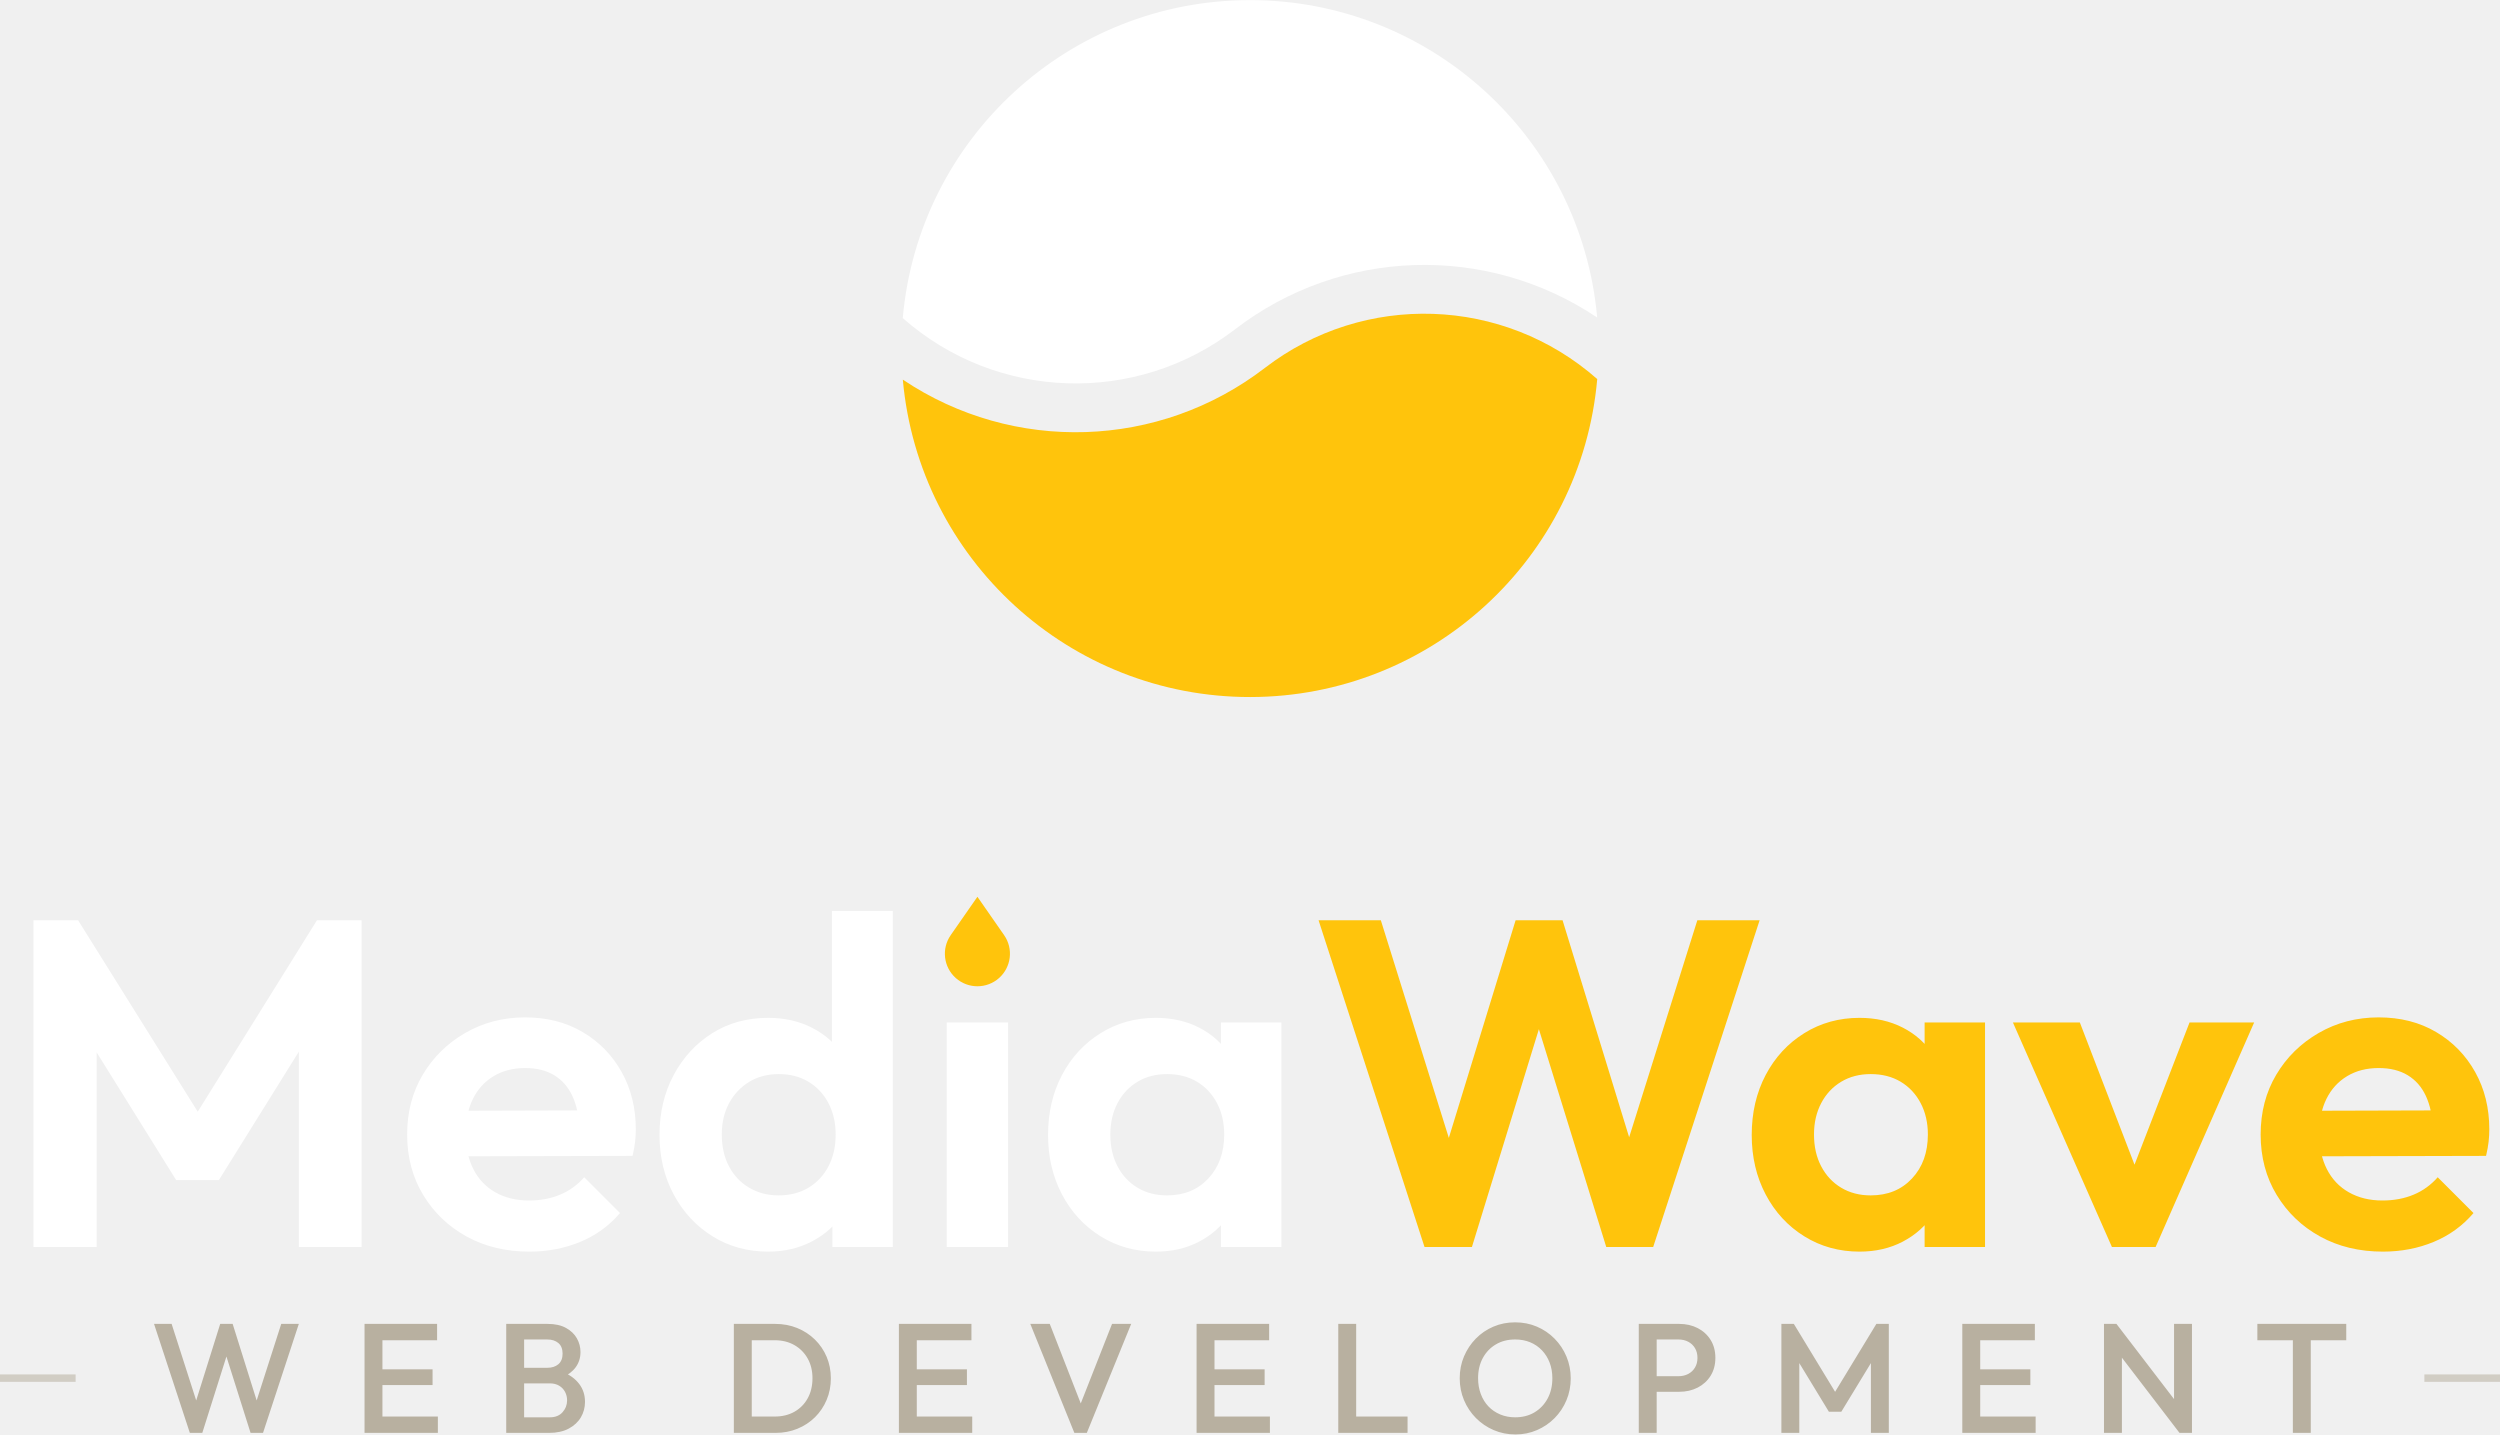
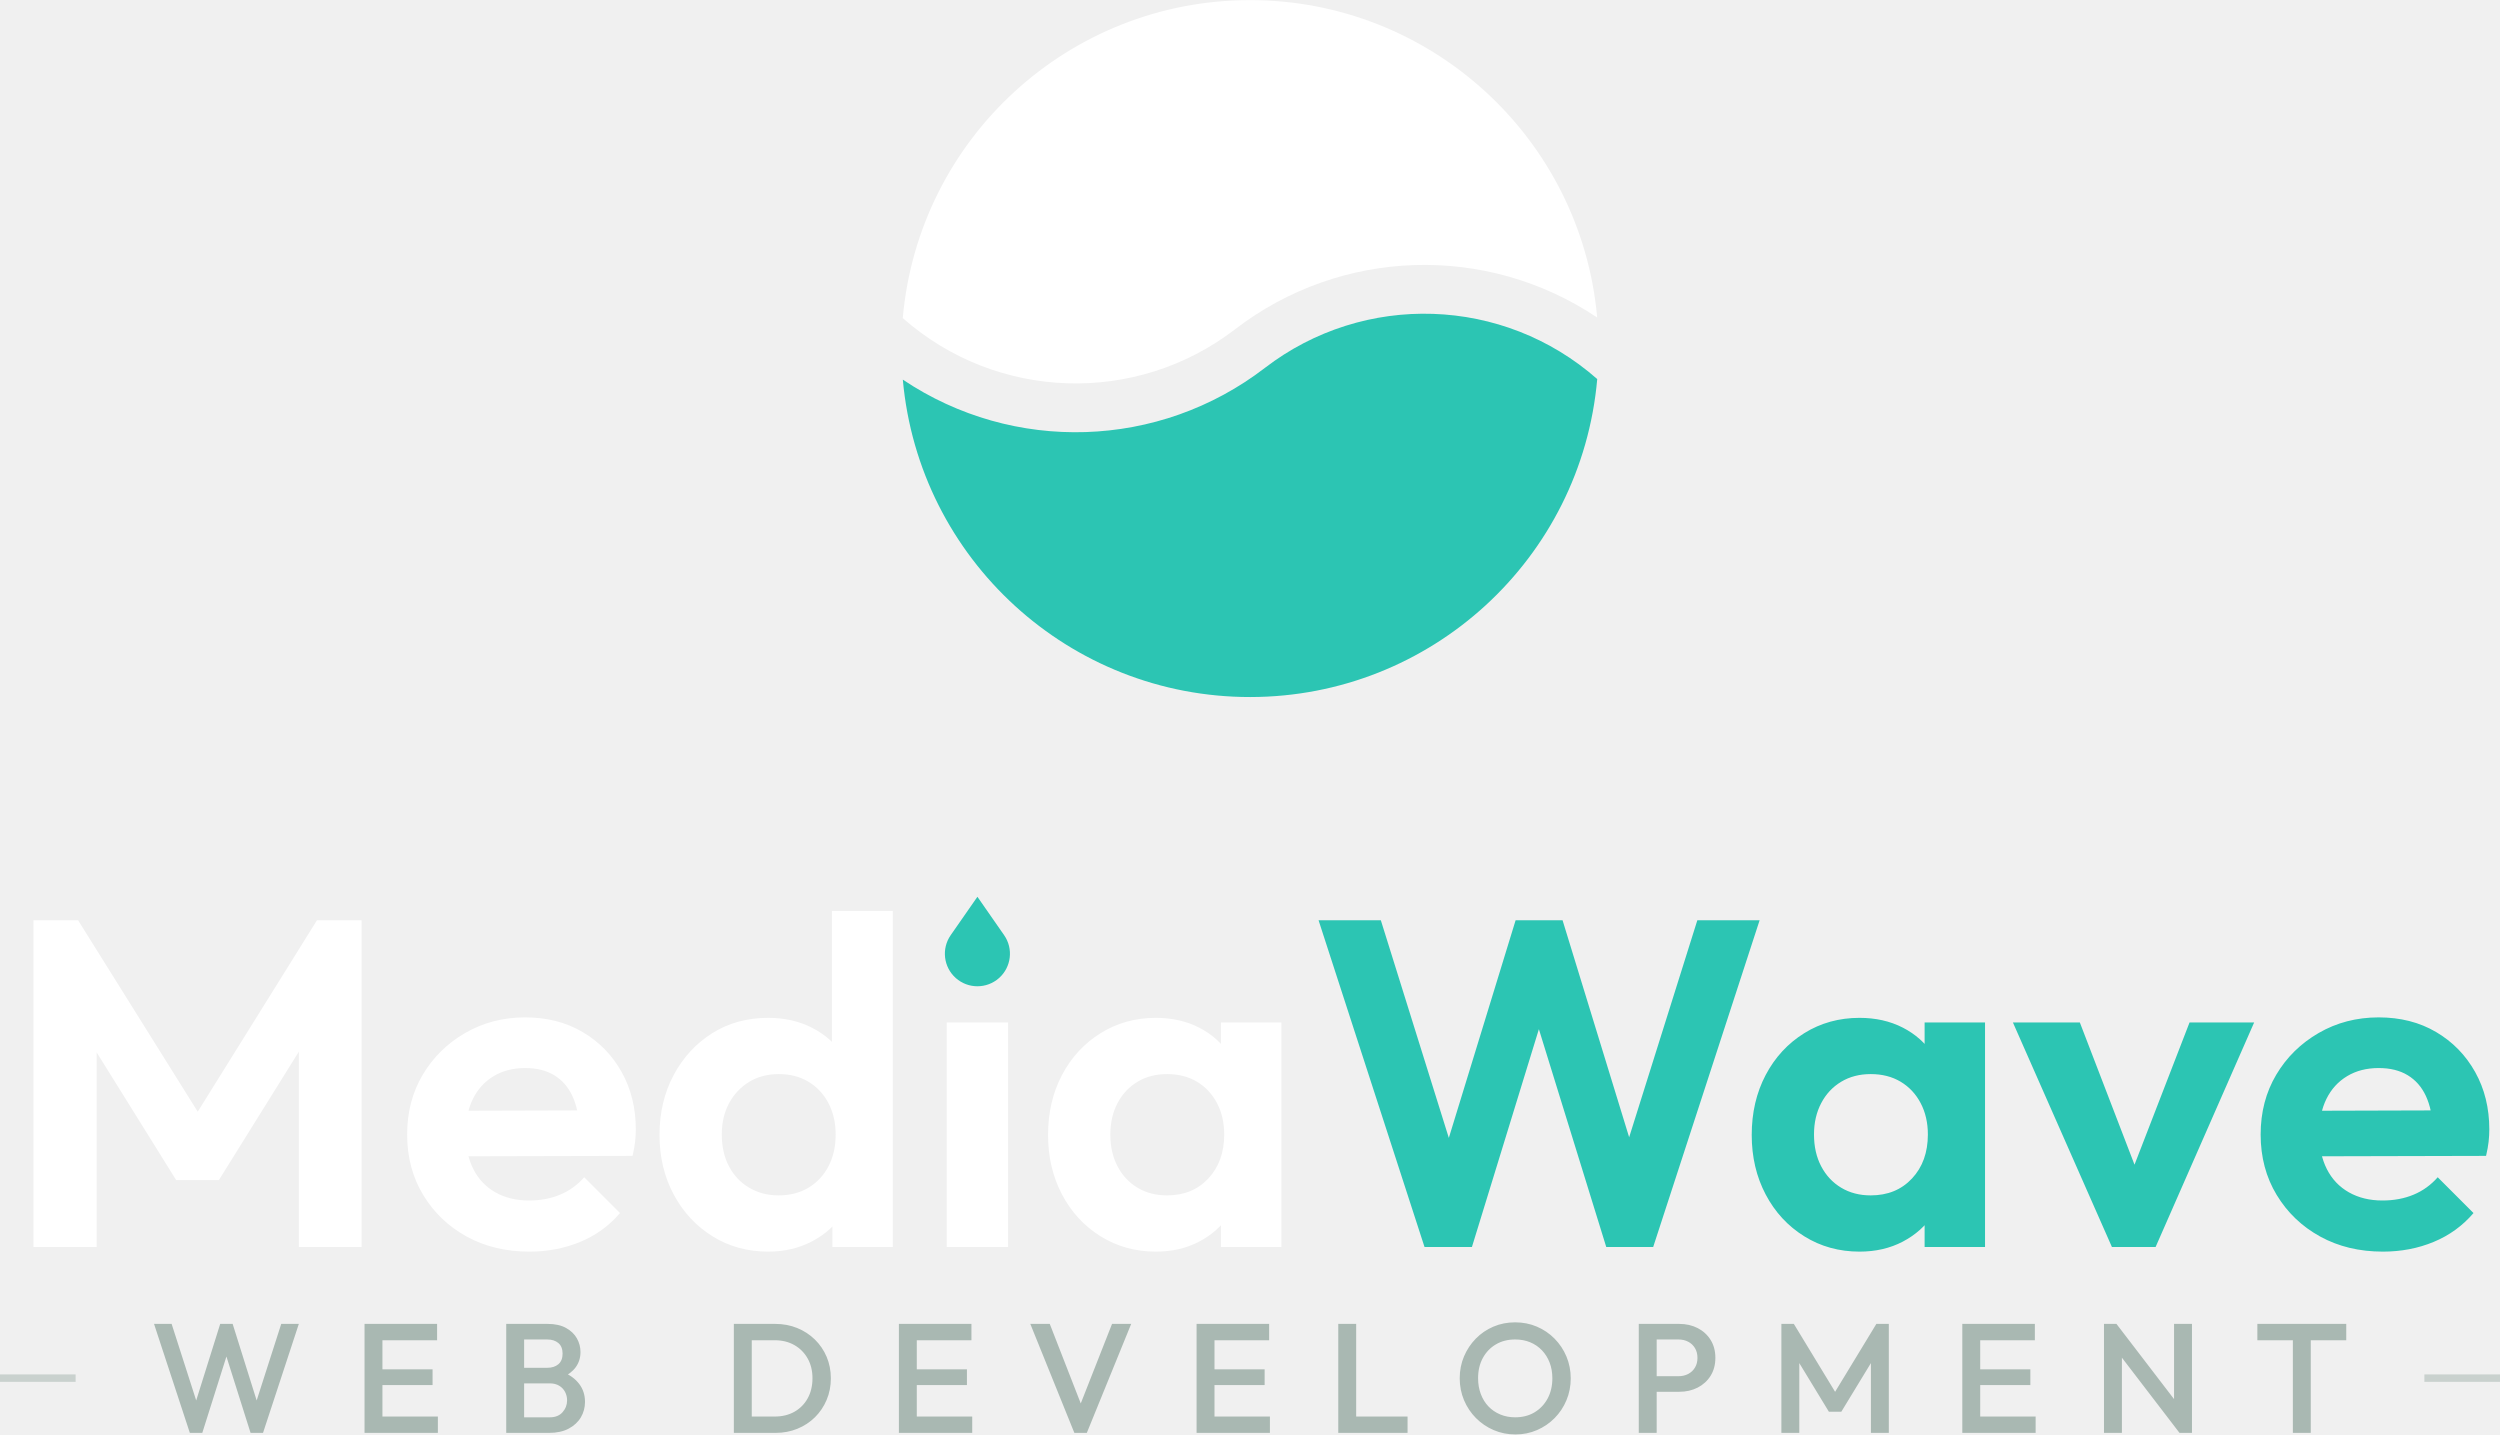
<svg xmlns="http://www.w3.org/2000/svg" viewBox="0 -268.3 537.9 308.7" role="img" aria-labelledby="mw-t mw-d">
  <defs>
-     <style>.a{fill:#FFFFFF}.b{fill:#FFC40C}.t{fill:#B8B0A0}.l{fill:none;stroke:#B8B0A0;stroke-width:1.6;stroke-opacity:0.55}</style>
+     <style>.a{fill:#FFFFFF}.b{fill:#2CC5B3}.t{fill:#A9B8B2}.l{fill:none;stroke:#A9B8B2;stroke-width:1.6;stroke-opacity:0.55}</style>
  </defs>
  <path class="a" d="M194.24 -199.86A56.27 56.27 0 0 0 265.75 -197.46A66.77 66.77 0 0 1 343.65 -199.98A75 75 0 0 0 194.24 -199.86Z" />
  <path class="b" d="M194.25 -186.62A66.77 66.77 0 0 0 272.15 -189.14A56.27 56.27 0 0 1 343.66 -186.74A75 75 0 0 1 194.25 -186.62Z" />
  <g transform="translate(0 0)">
    <path class="a" d="M20.80 0L7.20 0L7.20-70.30L16.80-70.30L45.30-24.70L39.80-24.70L68.20-70.30L77.80-70.30L77.80 0L64.30 0L64.30-47L66.90-46.20L47.10-14.40L37.90-14.40L18.10-46.20L20.80-47L20.80 0ZM113.90 1L113.90 1Q106.30 1 100.40-2.25Q94.50-5.50 91.05-11.20Q87.60-16.90 87.60-24.20L87.60-24.20Q87.60-31.40 90.95-37.05Q94.30-42.70 100.10-46.05Q105.90-49.40 113-49.40L113-49.40Q120-49.40 125.35-46.25Q130.70-43.10 133.75-37.65Q136.80-32.20 136.80-25.30L136.80-25.30Q136.80-24 136.65-22.65Q136.50-21.30 136.10-19.60L136.10-19.60L95.50-19.50L95.50-29.30L130-29.40L124.70-25.30Q124.50-29.60 123.15-32.50Q121.80-35.40 119.25-36.95Q116.70-38.50 113-38.50L113-38.50Q109.10-38.50 106.20-36.75Q103.30-35 101.75-31.85Q100.20-28.70 100.20-24.40L100.20-24.40Q100.20-20 101.85-16.75Q103.50-13.50 106.60-11.75Q109.70-10 113.80-10L113.80-10Q117.50-10 120.50-11.25Q123.50-12.50 125.70-15L125.70-15L133.40-7.30Q129.90-3.20 124.85-1.10Q119.80 1 113.90 1ZM165.30 1L165.30 1Q158.60 1 153.30-2.30Q148-5.60 144.95-11.30Q141.90-17 141.90-24.10L141.90-24.10Q141.90-31.30 144.95-37Q148-42.70 153.25-46Q158.50-49.30 165.30-49.30L165.30-49.30Q170.50-49.30 174.65-47.20Q178.80-45.10 181.35-41.35Q183.90-37.60 184.10-32.90L184.10-32.90L184.10-15.70Q183.90-11 181.40-7.20Q178.90-3.40 174.70-1.20Q170.50 1 165.30 1ZM167.50-11.10L167.50-11.10Q171.20-11.10 173.95-12.75Q176.70-14.40 178.25-17.35Q179.80-20.30 179.80-24.20L179.80-24.20Q179.80-28 178.25-30.95Q176.70-33.90 173.95-35.55Q171.20-37.20 167.60-37.20L167.60-37.20Q163.90-37.20 161.15-35.50Q158.40-33.80 156.85-30.90Q155.30-28 155.30-24.20L155.30-24.20Q155.30-20.30 156.85-17.35Q158.40-14.40 161.20-12.75Q164-11.10 167.50-11.10ZM192.10-72.30L192.10 0L179.10 0L179.10-13L181.20-24.80L179-36.40L179-72.30L192.10-72.30ZM216.90 0L203.70 0L203.70-48.30L216.90-48.30L216.90 0ZM248.70 1L248.70 1Q242.10 1 236.80-2.30Q231.50-5.60 228.50-11.30Q225.50-17 225.50-24.10L225.50-24.10Q225.50-31.30 228.50-37Q231.50-42.70 236.80-46Q242.10-49.30 248.70-49.30L248.70-49.30Q253.90-49.30 258-47.20Q262.10-45.10 264.55-41.35Q267-37.60 267.20-32.90L267.20-32.90L267.20-15.50Q267-10.70 264.55-7Q262.10-3.30 258-1.15Q253.90 1 248.70 1ZM251.10-11.10L251.10-11.10Q256.60-11.10 260-14.75Q263.40-18.40 263.40-24.20L263.40-24.20Q263.40-28 261.85-30.95Q260.30-33.90 257.55-35.55Q254.80-37.20 251.10-37.20L251.10-37.20Q247.50-37.20 244.75-35.55Q242.00-33.90 240.45-30.95Q238.90-28 238.90-24.20L238.90-24.20Q238.90-20.30 240.45-17.35Q242.00-14.40 244.75-12.75Q247.50-11.10 251.10-11.10ZM275.70 0L262.70 0L262.70-13L264.80-24.80L262.70-36.40L262.70-48.30L275.70-48.30L275.70 0Z" />
    <path class="b" d="M210.3 -75.35L216.04 -67.1A7 7 0 1 1 204.56 -67.1Z" />
    <path class="b" transform="translate(281.5 0)" d="M35.20 0L25 0L2.20-70.30L15.60-70.30L32.50-16.20L28-16.20L44.60-70.30L54.70-70.30L71.30-16.20L66.70-16.20L83.70-70.30L97.10-70.30L74.20 0L64.10 0L47.40-54L51.80-54L35.20 0ZM118.60 1L118.60 1Q112.00 1 106.70-2.30Q101.40-5.60 98.40-11.30Q95.40-17 95.40-24.10L95.40-24.10Q95.40-31.30 98.40-37Q101.40-42.70 106.70-46Q112.00-49.30 118.60-49.30L118.60-49.30Q123.80-49.30 127.90-47.20Q132-45.10 134.45-41.35Q136.90-37.60 137.10-32.90L137.10-32.90L137.10-15.50Q136.90-10.70 134.45-7Q132-3.30 127.90-1.15Q123.80 1 118.60 1ZM121.00-11.10L121.00-11.10Q126.50-11.10 129.90-14.75Q133.30-18.40 133.30-24.20L133.30-24.20Q133.30-28 131.75-30.95Q130.20-33.90 127.45-35.55Q124.70-37.20 121.00-37.20L121.00-37.20Q117.40-37.20 114.65-35.55Q111.90-33.90 110.35-30.95Q108.80-28 108.80-24.20L108.80-24.20Q108.80-20.30 110.35-17.35Q111.90-14.40 114.65-12.75Q117.40-11.10 121.00-11.10ZM145.60 0L132.60 0L132.60-13L134.70-24.80L132.60-36.40L132.60-48.30L145.60-48.30L145.60 0ZM182.30 0L172.90 0L151.60-48.30L166-48.30L181.30-8.50L174.20-8.50L189.60-48.30L203.50-48.30L182.30 0ZM231.20 1L231.20 1Q223.60 1 217.70-2.25Q211.80-5.50 208.35-11.20Q204.90-16.90 204.90-24.20L204.90-24.20Q204.90-31.40 208.25-37.05Q211.60-42.70 217.40-46.05Q223.20-49.40 230.30-49.40L230.30-49.40Q237.30-49.40 242.65-46.25Q248-43.10 251.05-37.65Q254.10-32.20 254.10-25.30L254.10-25.30Q254.10-24 253.95-22.65Q253.80-21.30 253.40-19.60L253.40-19.60L212.80-19.50L212.80-29.30L247.30-29.40L242-25.30Q241.80-29.60 240.45-32.50Q239.10-35.40 236.55-36.95Q234-38.50 230.30-38.50L230.30-38.50Q226.40-38.50 223.50-36.75Q220.60-35 219.05-31.85Q217.50-28.70 217.50-24.40L217.50-24.40Q217.50-20 219.15-16.75Q220.80-13.50 223.90-11.75Q227-10 231.10-10L231.10-10Q234.80-10 237.80-11.25Q240.80-12.50 243-15L243-15L250.70-7.30Q247.20-3.20 242.15-1.10Q237.10 1 231.20 1Z" />
    <path class="t" transform="translate(32.27 40) scale(0.335)" d="M33.60 0L25.60 0L2.60-70L13.90-70L31.20-16.10L28.20-16.10L45.10-70L53.10-70L70-16.10L67-16.10L84.30-70L95.60-70L72.60 0L64.60 0L47.60-53.80L50.60-53.80L33.60 0ZM149.30 0L137.80 0L137.80-70L149.30-70L149.30 0ZM184.90 0L145.70 0L145.70-10.50L184.90-10.50L184.90 0ZM181.50-30.70L145.70-30.70L145.70-40.80L181.50-40.80L181.50-30.70ZM184.40-59.50L145.70-59.50L145.70-70L184.40-70L184.40-59.50ZM256.30 0L236.70 0L236.70-10L256.80-10Q262.10-10 265-13.30Q267.90-16.60 267.90-20.90L267.90-20.90Q267.90-23.80 266.60-26.30Q265.30-28.80 262.80-30.30Q260.30-31.80 256.80-31.80L256.80-31.80L236.70-31.80L236.70-41.80L255.10-41.80Q259.60-41.80 262.30-44.10Q265-46.40 265-50.90L265-50.90Q265-55.40 262.30-57.70Q259.60-60 255.10-60L255.10-60L236.70-60L236.70-70L255.40-70Q262.50-70 267.20-67.40Q271.90-64.80 274.20-60.70Q276.50-56.60 276.50-51.90L276.50-51.90Q276.50-46.40 273.45-42.20Q270.40-38 264.50-35.40L264.50-35.40L265.40-39Q272-36.30 275.70-31.40Q279.40-26.50 279.40-19.90L279.40-19.90Q279.40-14.50 276.75-10Q274.10-5.50 268.95-2.75Q263.80 0 256.30 0L256.30 0ZM240.30 0L228.80 0L228.80-70L240.30-70L240.30 0ZM401.80 0L382.90 0L382.90-10.50L401.30-10.50Q408.50-10.50 413.95-13.60Q419.40-16.70 422.45-22.25Q425.50-27.80 425.50-35.10L425.50-35.10Q425.50-42.30 422.40-47.80Q419.30-53.30 413.85-56.40Q408.40-59.50 401.30-59.50L401.30-59.50L382.90-59.50L382.90-70L401.60-70Q409.20-70 415.70-67.35Q422.20-64.70 427.05-59.95Q431.90-55.20 434.60-48.85Q437.30-42.50 437.30-35L437.30-35Q437.30-27.60 434.60-21.20Q431.90-14.80 427.10-10.05Q422.30-5.30 415.80-2.65Q409.30 0 401.80 0L401.80 0ZM386.50 0L375 0L375-70L386.50-70L386.50 0ZM492.50 0L481 0L481-70L492.50-70L492.50 0ZM528.10 0L488.90 0L488.90-10.50L528.10-10.50L528.10 0ZM524.70-30.70L488.90-30.70L488.90-40.80L524.70-40.80L524.70-30.70ZM527.60-59.50L488.90-59.50L488.90-70L527.60-70L527.60-59.50ZM601.70 0L593.70 0L565.40-70L577.90-70L600-13.30L595.60-13.30L617.90-70L630.20-70L601.70 0ZM683.70 0L672.20 0L672.20-70L683.70-70L683.70 0ZM719.30 0L680.10 0L680.10-10.50L719.30-10.50L719.30 0ZM715.90-30.70L680.10-30.70L680.10-40.80L715.90-40.80L715.90-30.70ZM718.80-59.50L680.10-59.50L680.10-70L718.80-70L718.80-59.50ZM774.70 0L763.20 0L763.20-70L774.70-70L774.70 0ZM807.70 0L771.10 0L771.10-10.50L807.70-10.50L807.70 0ZM877 1L877 1Q869.50 1 863-1.80Q856.50-4.60 851.60-9.55Q846.70-14.50 843.95-21.05Q841.20-27.60 841.20-35.10L841.20-35.10Q841.20-42.60 843.95-49.10Q846.70-55.60 851.55-60.55Q856.40-65.50 862.85-68.25Q869.30-71 876.80-71L876.80-71Q884.30-71 890.75-68.25Q897.20-65.50 902.10-60.55Q907-55.60 909.75-49.05Q912.50-42.50 912.50-35L912.50-35Q912.50-27.50 909.75-20.95Q907-14.40 902.15-9.50Q897.30-4.60 890.85-1.80Q884.40 1 877 1ZM876.80-10L876.80-10Q883.90-10 889.25-13.20Q894.60-16.40 897.65-22.05Q900.70-27.70 900.70-35.10L900.70-35.10Q900.70-40.60 898.95-45.15Q897.20-49.70 894-53.05Q890.80-56.40 886.45-58.20Q882.10-60 876.80-60L876.80-60Q869.80-60 864.45-56.85Q859.10-53.70 856.05-48.10Q853-42.50 853-35.10L853-35.10Q853-29.60 854.75-24.95Q856.50-20.30 859.65-17Q862.80-13.70 867.20-11.85Q871.60-10 876.80-10ZM982.20-26.40L964.10-26.40L964.10-36.40L981.60-36.40Q985.20-36.40 987.95-37.85Q990.70-39.30 992.30-41.95Q993.90-44.60 993.90-48.20L993.90-48.20Q993.90-51.80 992.30-54.45Q990.70-57.10 987.95-58.55Q985.20-60 981.60-60L981.60-60L964.10-60L964.10-70L982.20-70Q988.80-70 994.05-67.30Q999.30-64.60 1002.35-59.70Q1005.40-54.80 1005.40-48.20L1005.40-48.20Q1005.40-41.60 1002.35-36.70Q999.30-31.80 994.05-29.10Q988.80-26.40 982.20-26.40L982.20-26.40ZM967.70 0L956.20 0L956.20-70L967.70-70L967.70 0ZM1059.30 0L1047.80 0L1047.80-70L1055.80-70L1084.90-22.10L1079.70-22.10L1108.80-70L1116.80-70L1116.80 0L1105.30 0L1105.30-49.80L1107.90-49.10L1086.30-13.60L1078.30-13.60L1056.70-49.10L1059.30-49.80L1059.30 0ZM1175.50 0L1164 0L1164-70L1175.50-70L1175.50 0ZM1211.10 0L1171.90 0L1171.90-10.50L1211.10-10.50L1211.10 0ZM1207.70-30.70L1171.90-30.70L1171.90-40.80L1207.70-40.80L1207.70-30.70ZM1210.60-59.50L1171.90-59.50L1171.90-70L1210.60-70L1210.60-59.50ZM1266.50 0L1255 0L1255-70L1263-70L1266.50-56.80L1266.50 0ZM1304.90-15.30L1303.50 0L1261.60-54.70L1263-70L1304.90-15.30ZM1311.50 0L1303.50 0L1300-12.30L1300-70L1311.50-70L1311.50 0ZM1387.80 0L1376.30 0L1376.30-68L1387.80-68L1387.80 0ZM1410.60-59.50L1353.50-59.50L1353.50-70L1410.60-70L1410.60-59.50Z" />
    <path class="l" d="M0 28.22H16.27M521.63 28.22H537.9" />
  </g>
</svg>
